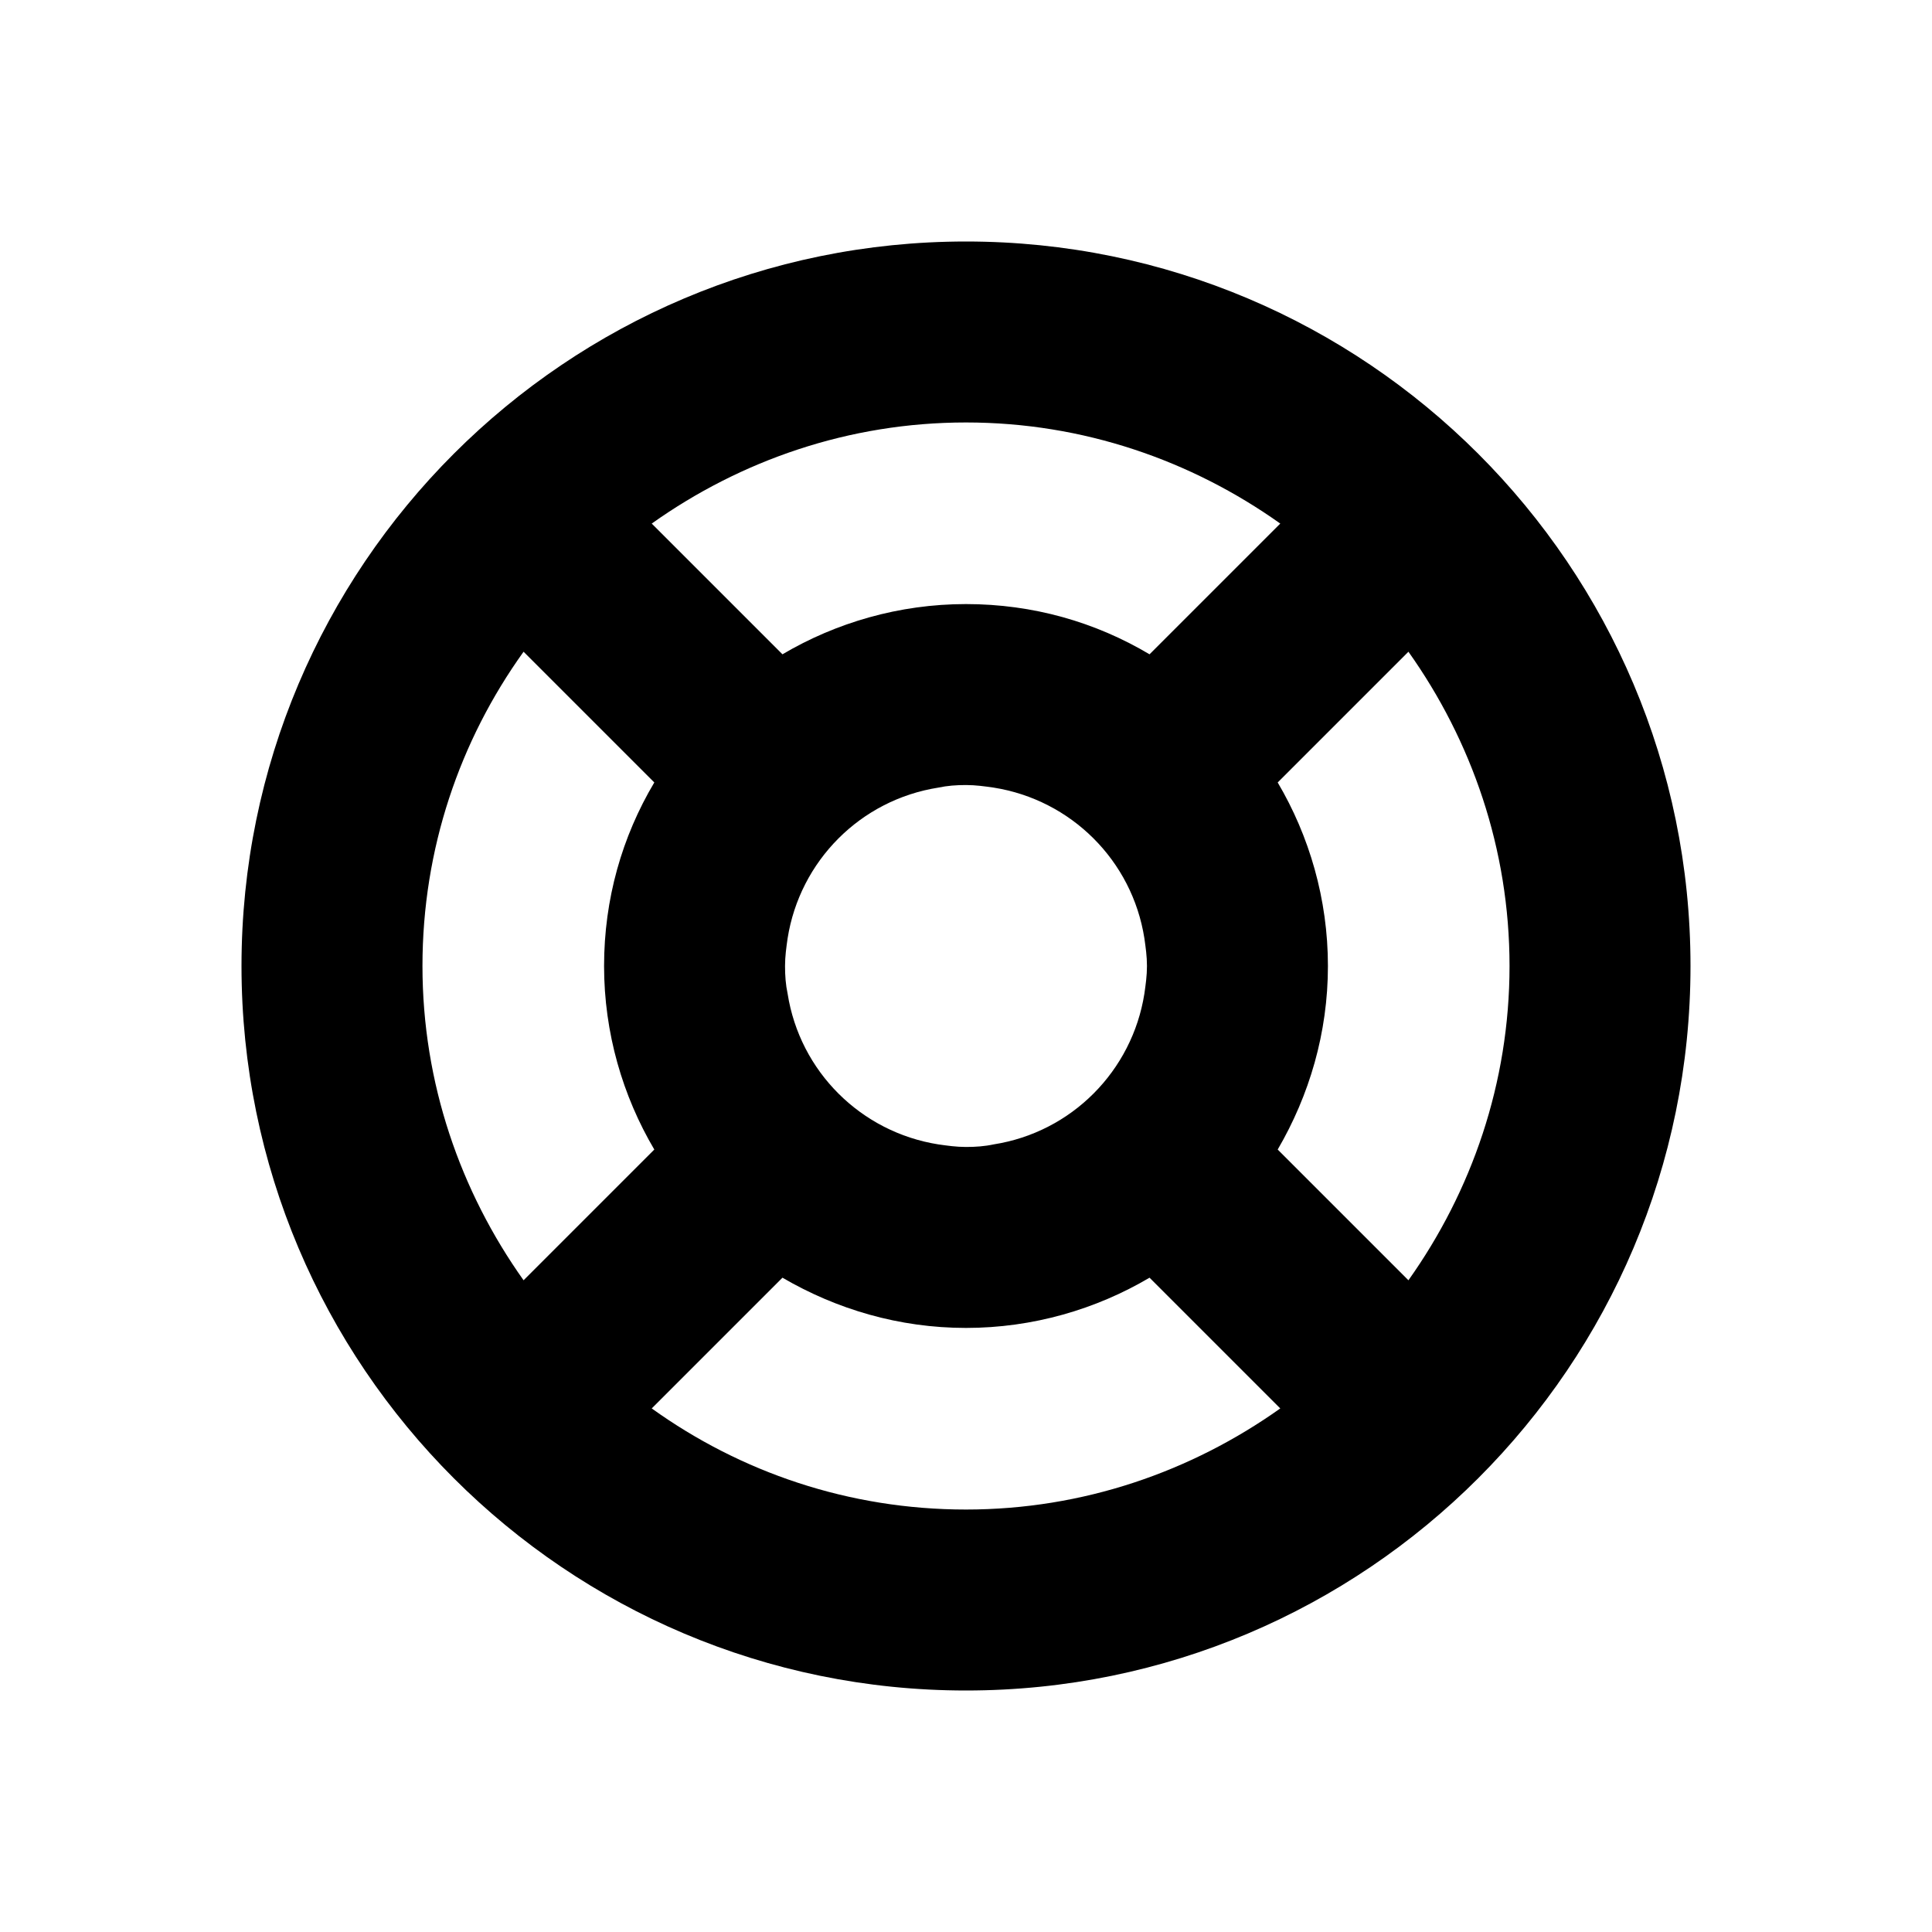
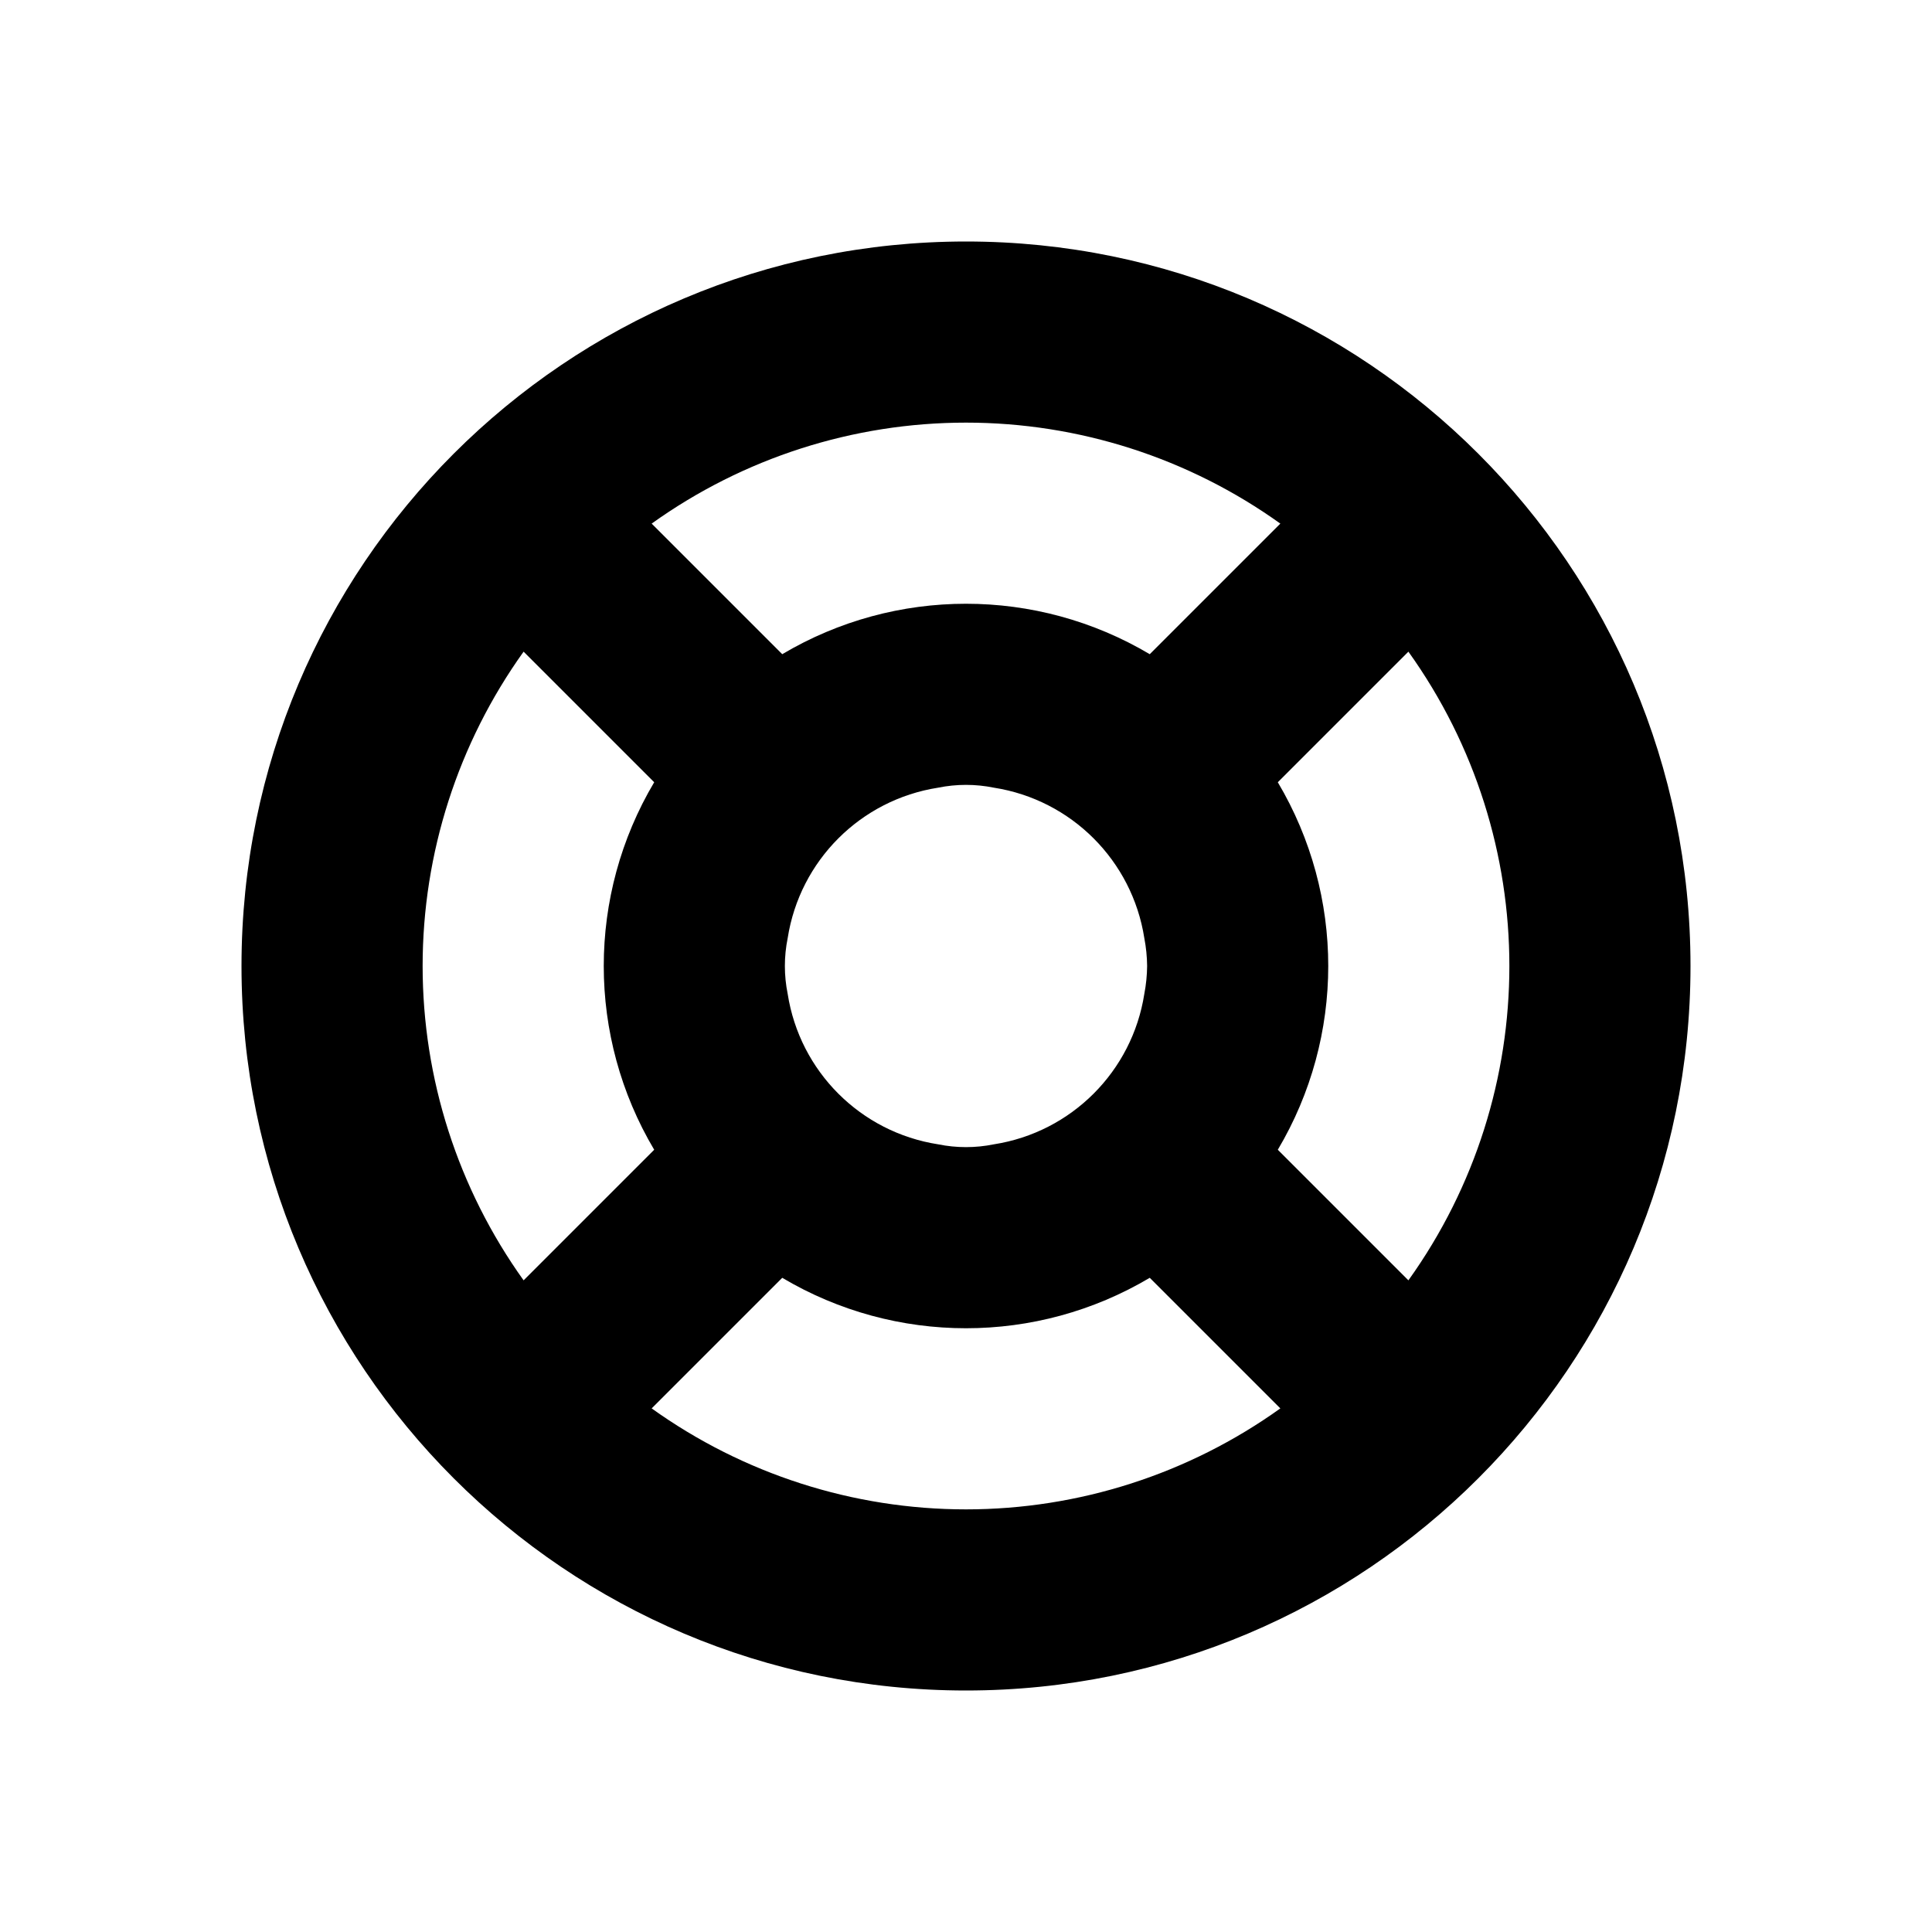
- <svg xmlns="http://www.w3.org/2000/svg" xmlns:xlink="http://www.w3.org/1999/xlink" version="1.1" id="Layer_1" x="0px" y="0px" viewBox="0 0 300 300" style="enable-background:new 0 0 300 300;" xml:space="preserve">
-   <style type="text/css">
- 	.st0{fill-rule:evenodd;clip-rule:evenodd;}
- </style>
-   <path class="st0" d="M150,37.5C87.9,37.5,37.5,87.9,37.5,150S87.9,262.5,150,262.5S262.5,212.1,262.5,150S212.1,37.5,150,37.5   M150,65.6c18.2,0,35,5.9,48.8,15.7l-20.3,20.3c-8.4-5-18.1-7.8-28.5-7.8c-10.4,0-20.2,2.9-28.5,7.8l-20.3-20.3  C115,71.5,131.8,65.6,150,65.6 M178.1,150c0,1.5-0.2,2.9-0.4,4.3c-1.9,12-11.3,21.5-23.4,23.4c-1.4,0.3-2.8,0.4-4.3,0.4  s-2.9-0.2-4.3-0.4c-12-1.9-21.5-11.3-23.4-23.4c-0.3-1.4-0.4-2.8-0.4-4.3s0.2-2.9,0.4-4.3c1.9-12,11.3-21.5,23.4-23.4  c1.4-0.3,2.8-0.4,4.3-0.4s2.9,0.2,4.3,0.4c12,1.9,21.5,11.3,23.4,23.4C177.9,147.1,178.1,148.5,178.1,150 M65.6,150  c0-18.2,5.8-35,15.7-48.8l20.3,20.3c-5,8.4-7.8,18.1-7.8,28.5c0,10.4,2.9,20.2,7.8,28.5l-20.3,20.3C71.5,185,65.6,168.2,65.6,150   M150,234.4c-18.2,0-35-5.8-48.8-15.7l20.3-20.3c8.4,4.9,18.1,7.8,28.5,7.8c10.4,0,20.2-2.9,28.5-7.8l20.3,20.3  C185,228.5,168.2,234.4,150,234.4 M218.7,198.8l-20.3-20.3c4.9-8.4,7.8-18.1,7.8-28.5c0-10.4-2.9-20.2-7.8-28.5l20.3-20.3  c9.8,13.8,15.7,30.6,15.7,48.8S228.5,185,218.7,198.8" />
-   <g>
-     <defs>
-       <rect id="SVGID_1_" x="-6184.5" y="-3250.4" width="15094.6" height="11550.3" />
-     </defs>
-     <clipPath id="SVGID_2_">
-       <use xlink:href="#SVGID_1_" style="overflow:visible;" />
-     </clipPath>
-   </g>
-   <g>
-     <defs>
-       <rect id="SVGID_3_" x="-6184.5" y="-3250.4" width="15094.6" height="11550.3" />
-     </defs>
-     <clipPath id="SVGID_4_">
-       <use xlink:href="#SVGID_3_" style="overflow:visible;" />
-     </clipPath>
-   </g>
+ <svg xmlns="http://www.w3.org/2000/svg" id="Layer_1" data-name="Layer 1" viewBox="0 0 300 300">
+   <defs>
+     <style>.cls-1{fill-rule:evenodd;}</style>
+   </defs>
+   <path class="cls-1" d="M150,37.5A112.5,112.5,0,1,0,262.5,150,112.505,112.505,0,0,0,150,37.5m0,28.125a83.827,83.827,0,0,1,48.811,15.68l-20.278,20.278a55.885,55.885,0,0,0-57.066,0L101.189,81.305A83.827,83.827,0,0,1,150,65.625M178.125,150a24.312,24.312,0,0,1-.436,4.331,28.008,28.008,0,0,1-23.358,23.358,21.734,21.734,0,0,1-8.662,0,27.992,27.992,0,0,1-23.358-23.358,21.734,21.734,0,0,1,0-8.662,28.008,28.008,0,0,1,23.358-23.358,21.734,21.734,0,0,1,8.662,0,28.024,28.024,0,0,1,23.358,23.358A24.312,24.312,0,0,1,178.125,150m-112.5,0a83.827,83.827,0,0,1,15.68-48.811l20.278,20.278a55.885,55.885,0,0,0,0,57.066L81.305,198.811A83.827,83.827,0,0,1,65.625,150M150,234.375a83.827,83.827,0,0,1-48.811-15.68l20.278-20.278a55.885,55.885,0,0,0,57.066,0l20.278,20.278A83.827,83.827,0,0,1,150,234.375m68.695-35.564-20.278-20.278a55.885,55.885,0,0,0,0-57.066l20.278-20.278a83.814,83.814,0,0,1,0,97.622" />
</svg>
